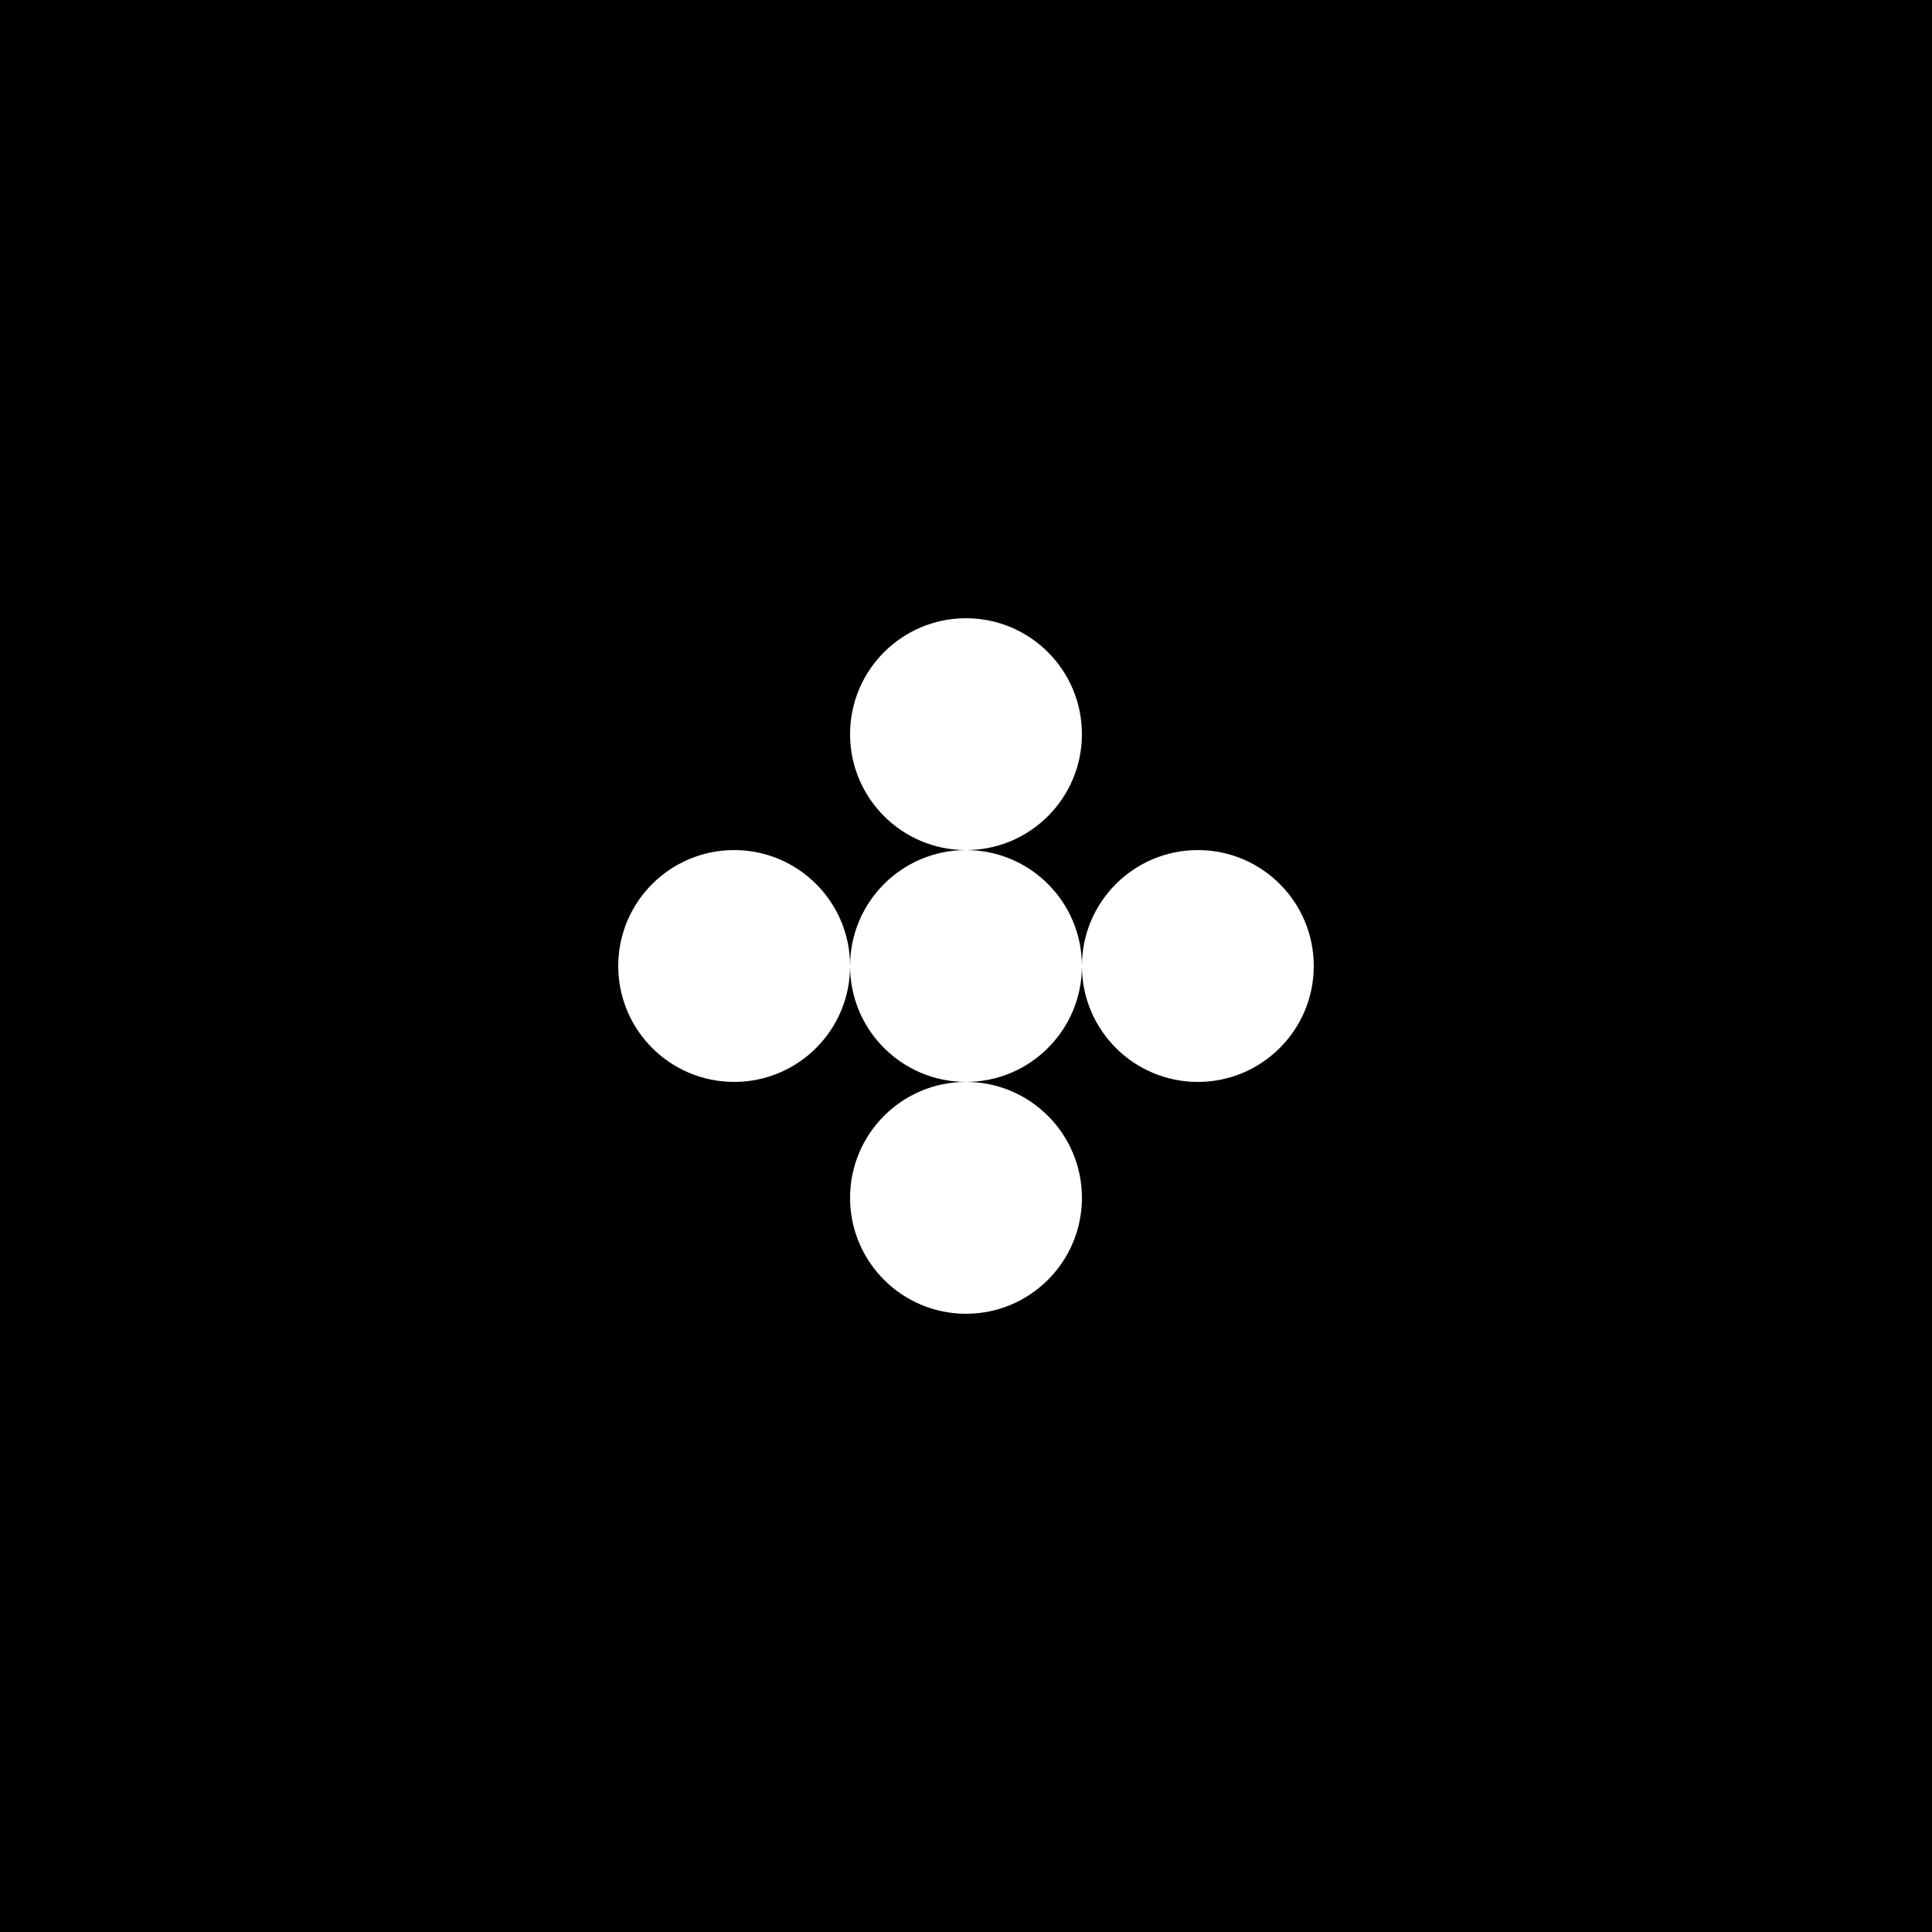
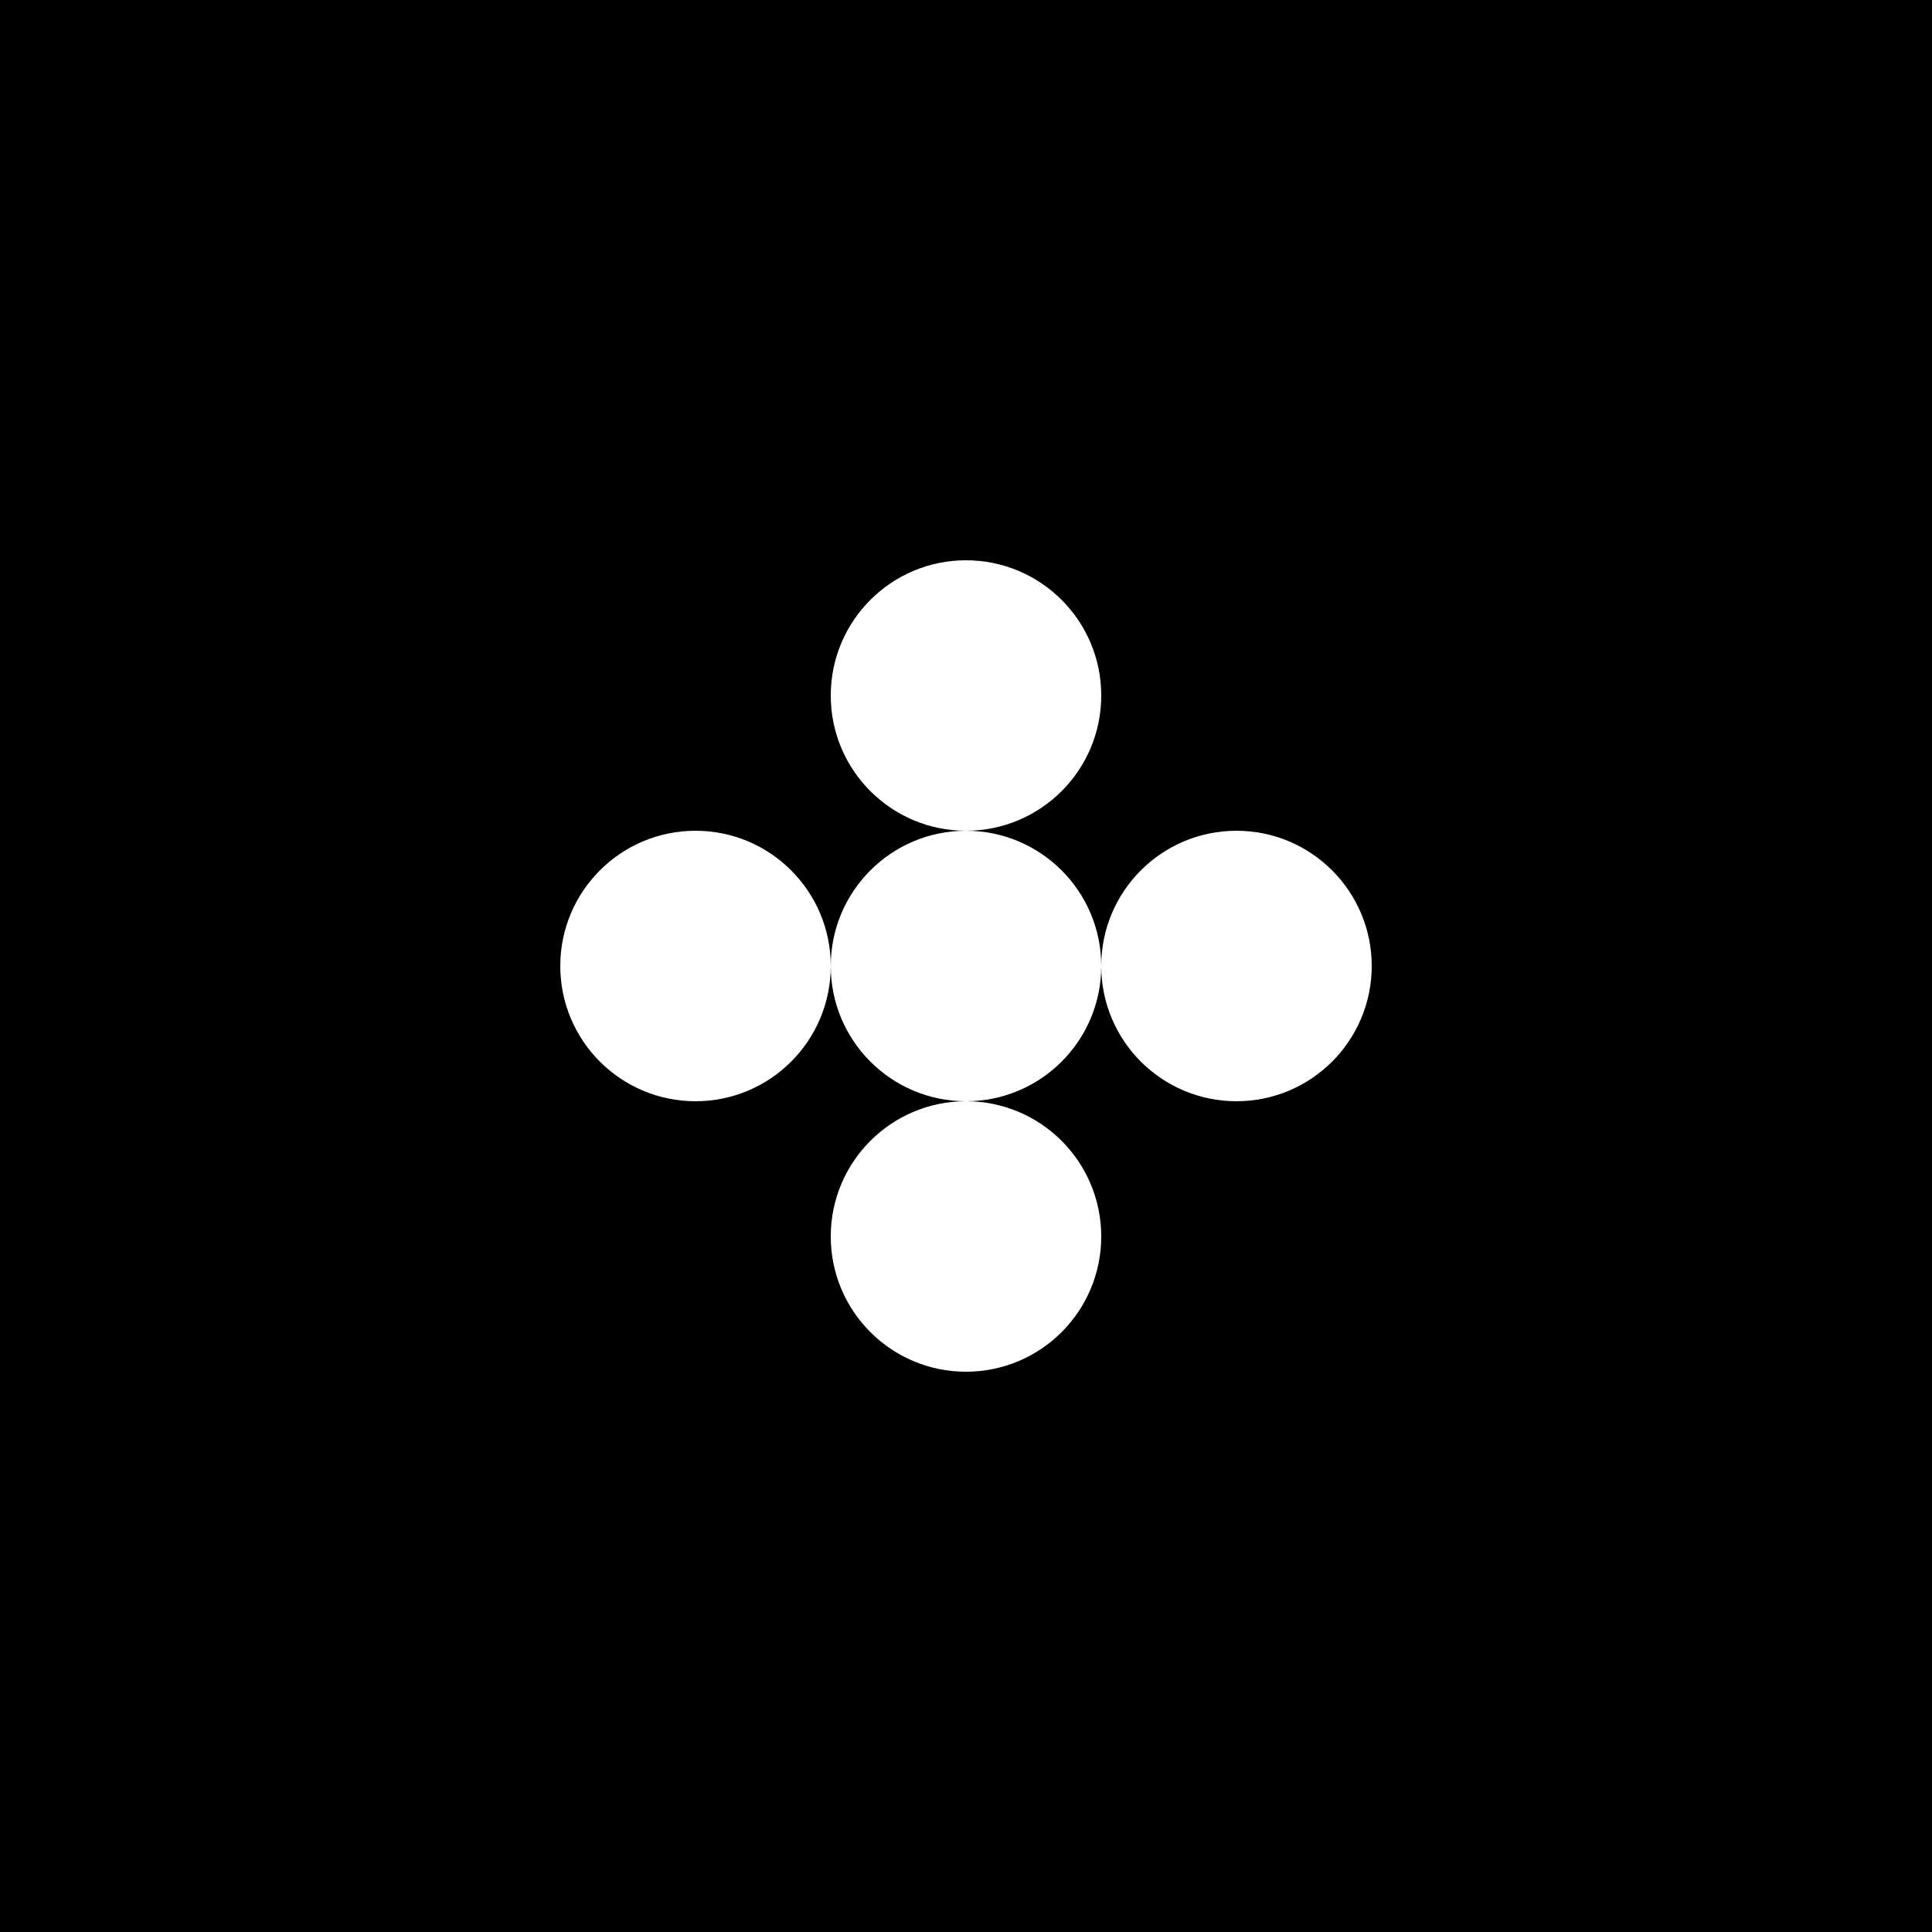
<svg xmlns="http://www.w3.org/2000/svg" width="500" height="500" viewBox="0 0 500 500" version="1.2" baseProfile="tiny-ps">
  <rect width="500" height="500" fill="#000000" />
-   <circle cx="250" cy="190" r="30" fill="#ffffff" />
-   <circle cx="250" cy="310" r="30" fill="#ffffff" />
-   <circle cx="190" cy="250" r="30" fill="#ffffff" />
-   <circle cx="310" cy="250" r="30" fill="#ffffff" />
-   <circle cx="250" cy="250" r="30" fill="#ffffff" />
+   <circle cx="250" cy="180" r="35" fill="#ffffff" />
+   <circle cx="250" cy="320" r="35" fill="#ffffff" />
+   <circle cx="180" cy="250" r="35" fill="#ffffff" />
+   <circle cx="320" cy="250" r="35" fill="#ffffff" />
+   <circle cx="250" cy="250" r="35" fill="#ffffff" />
</svg>
